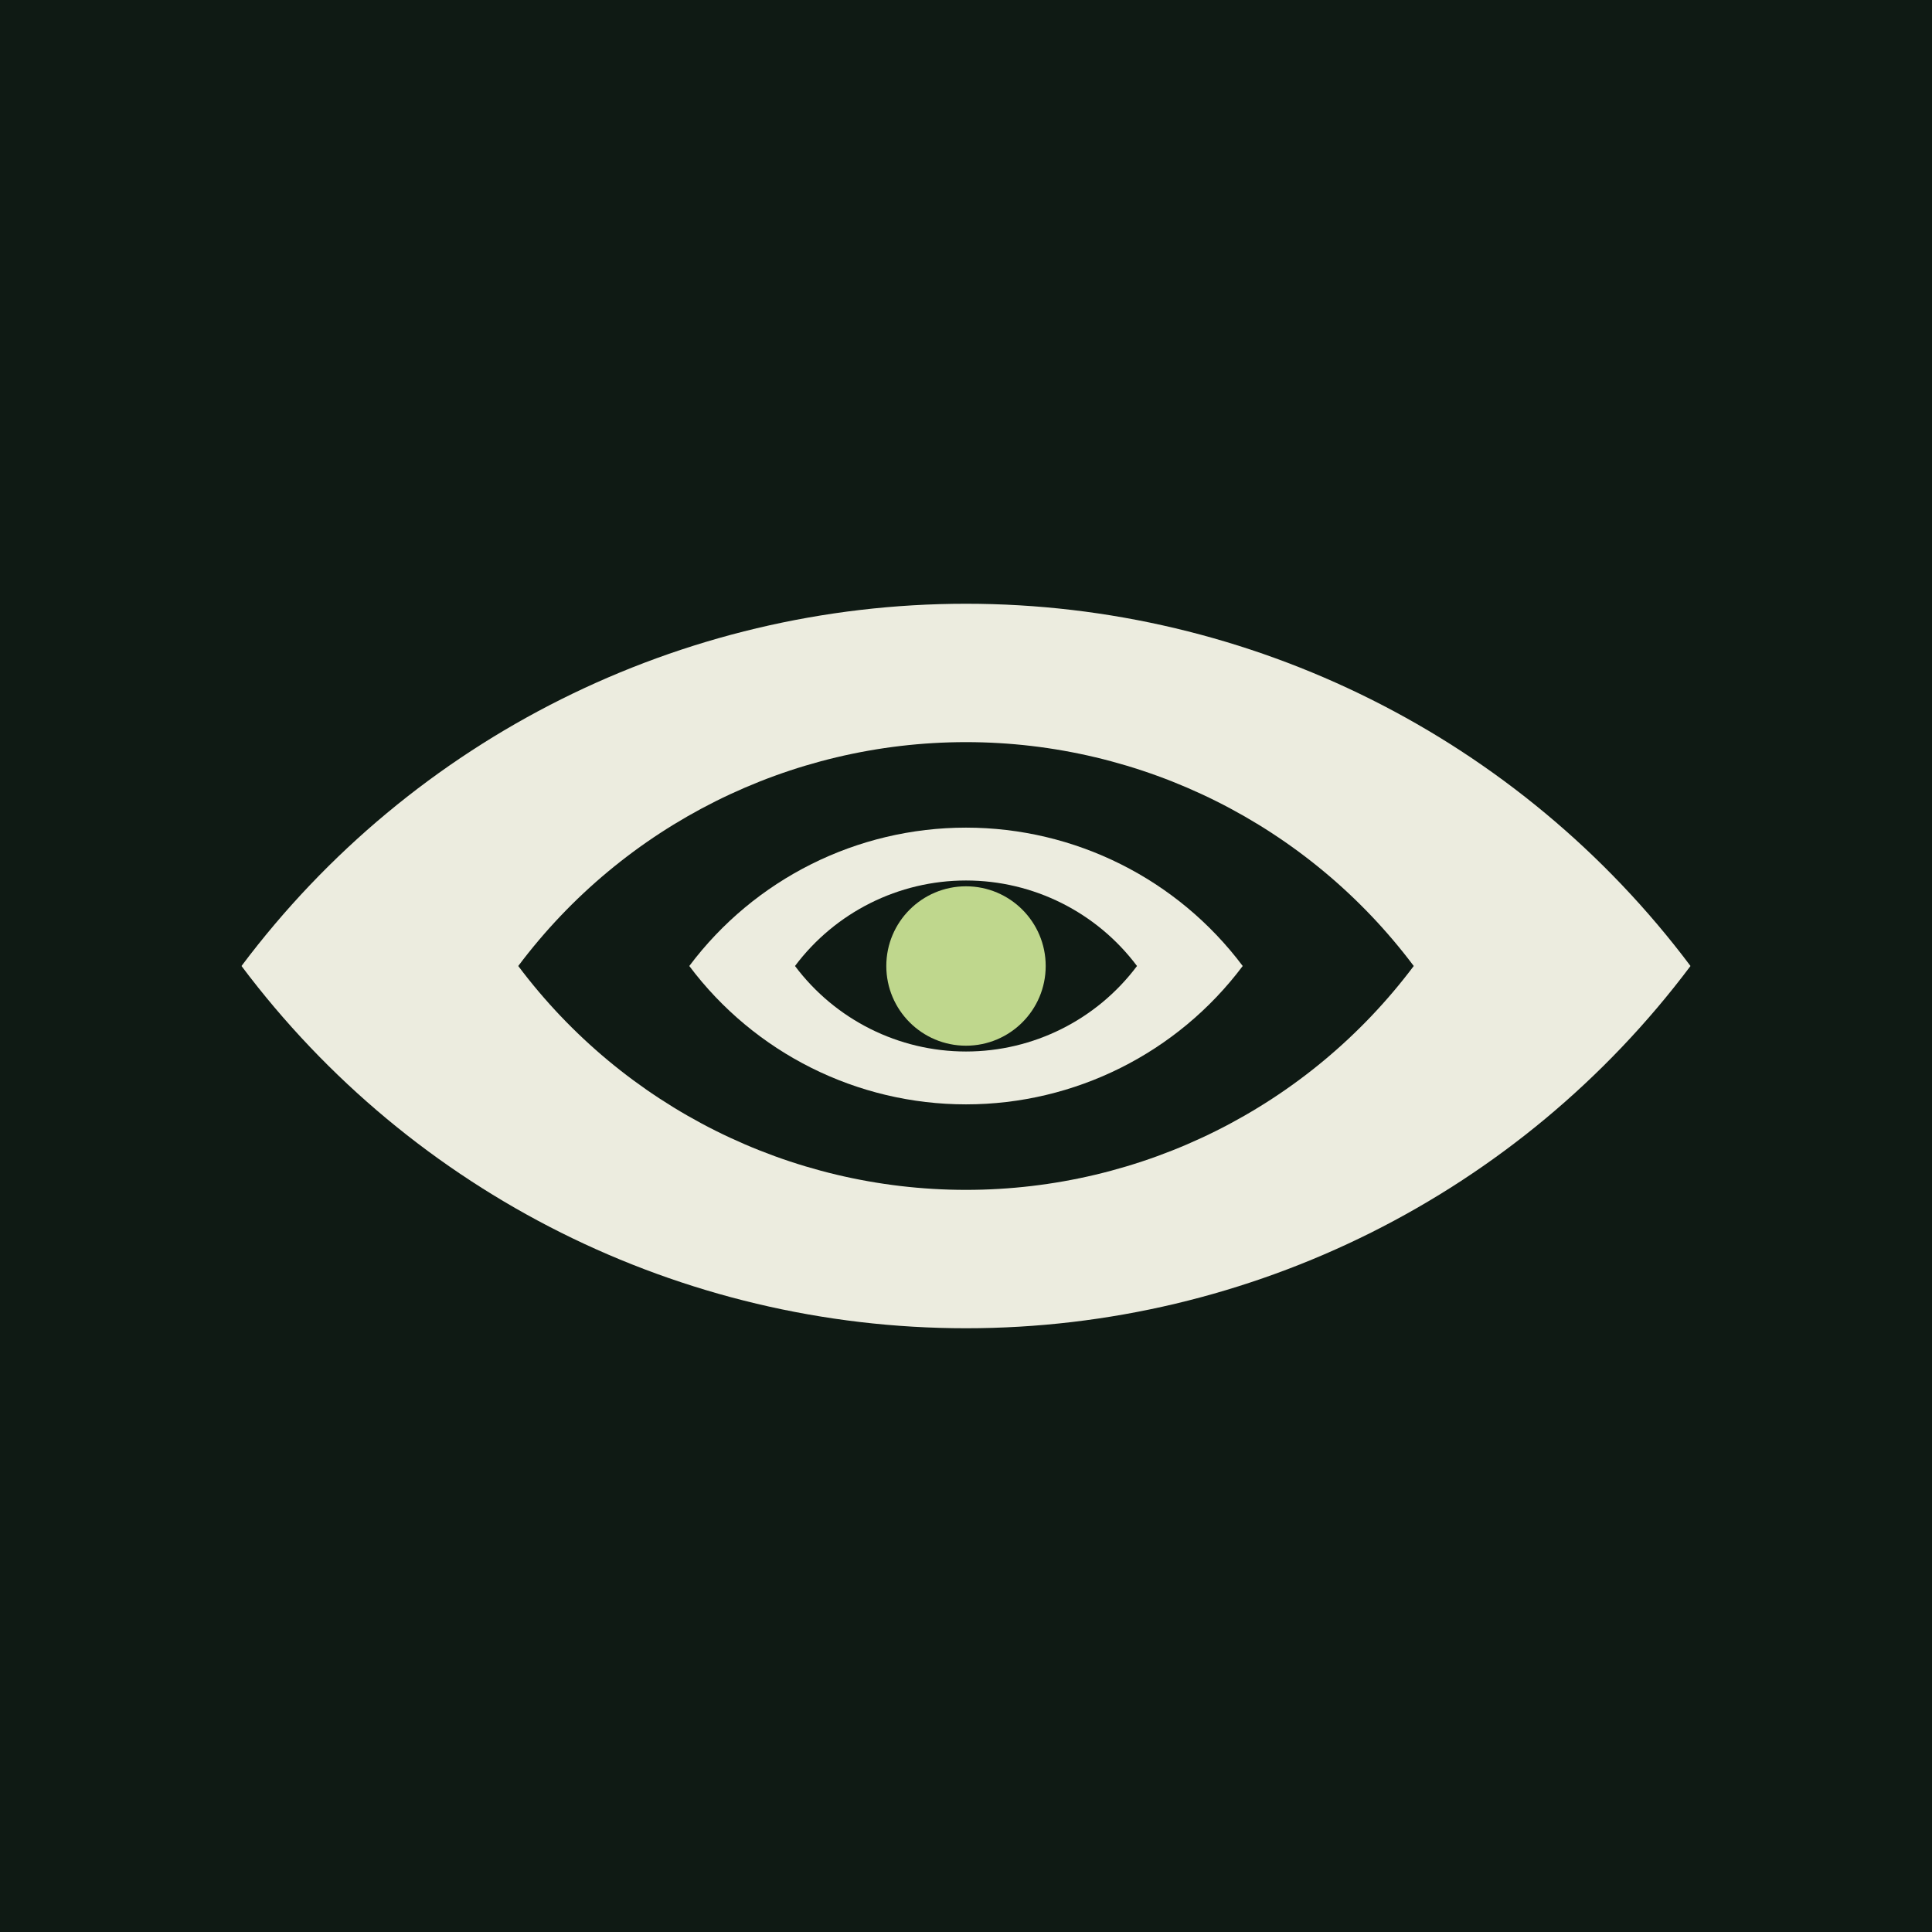
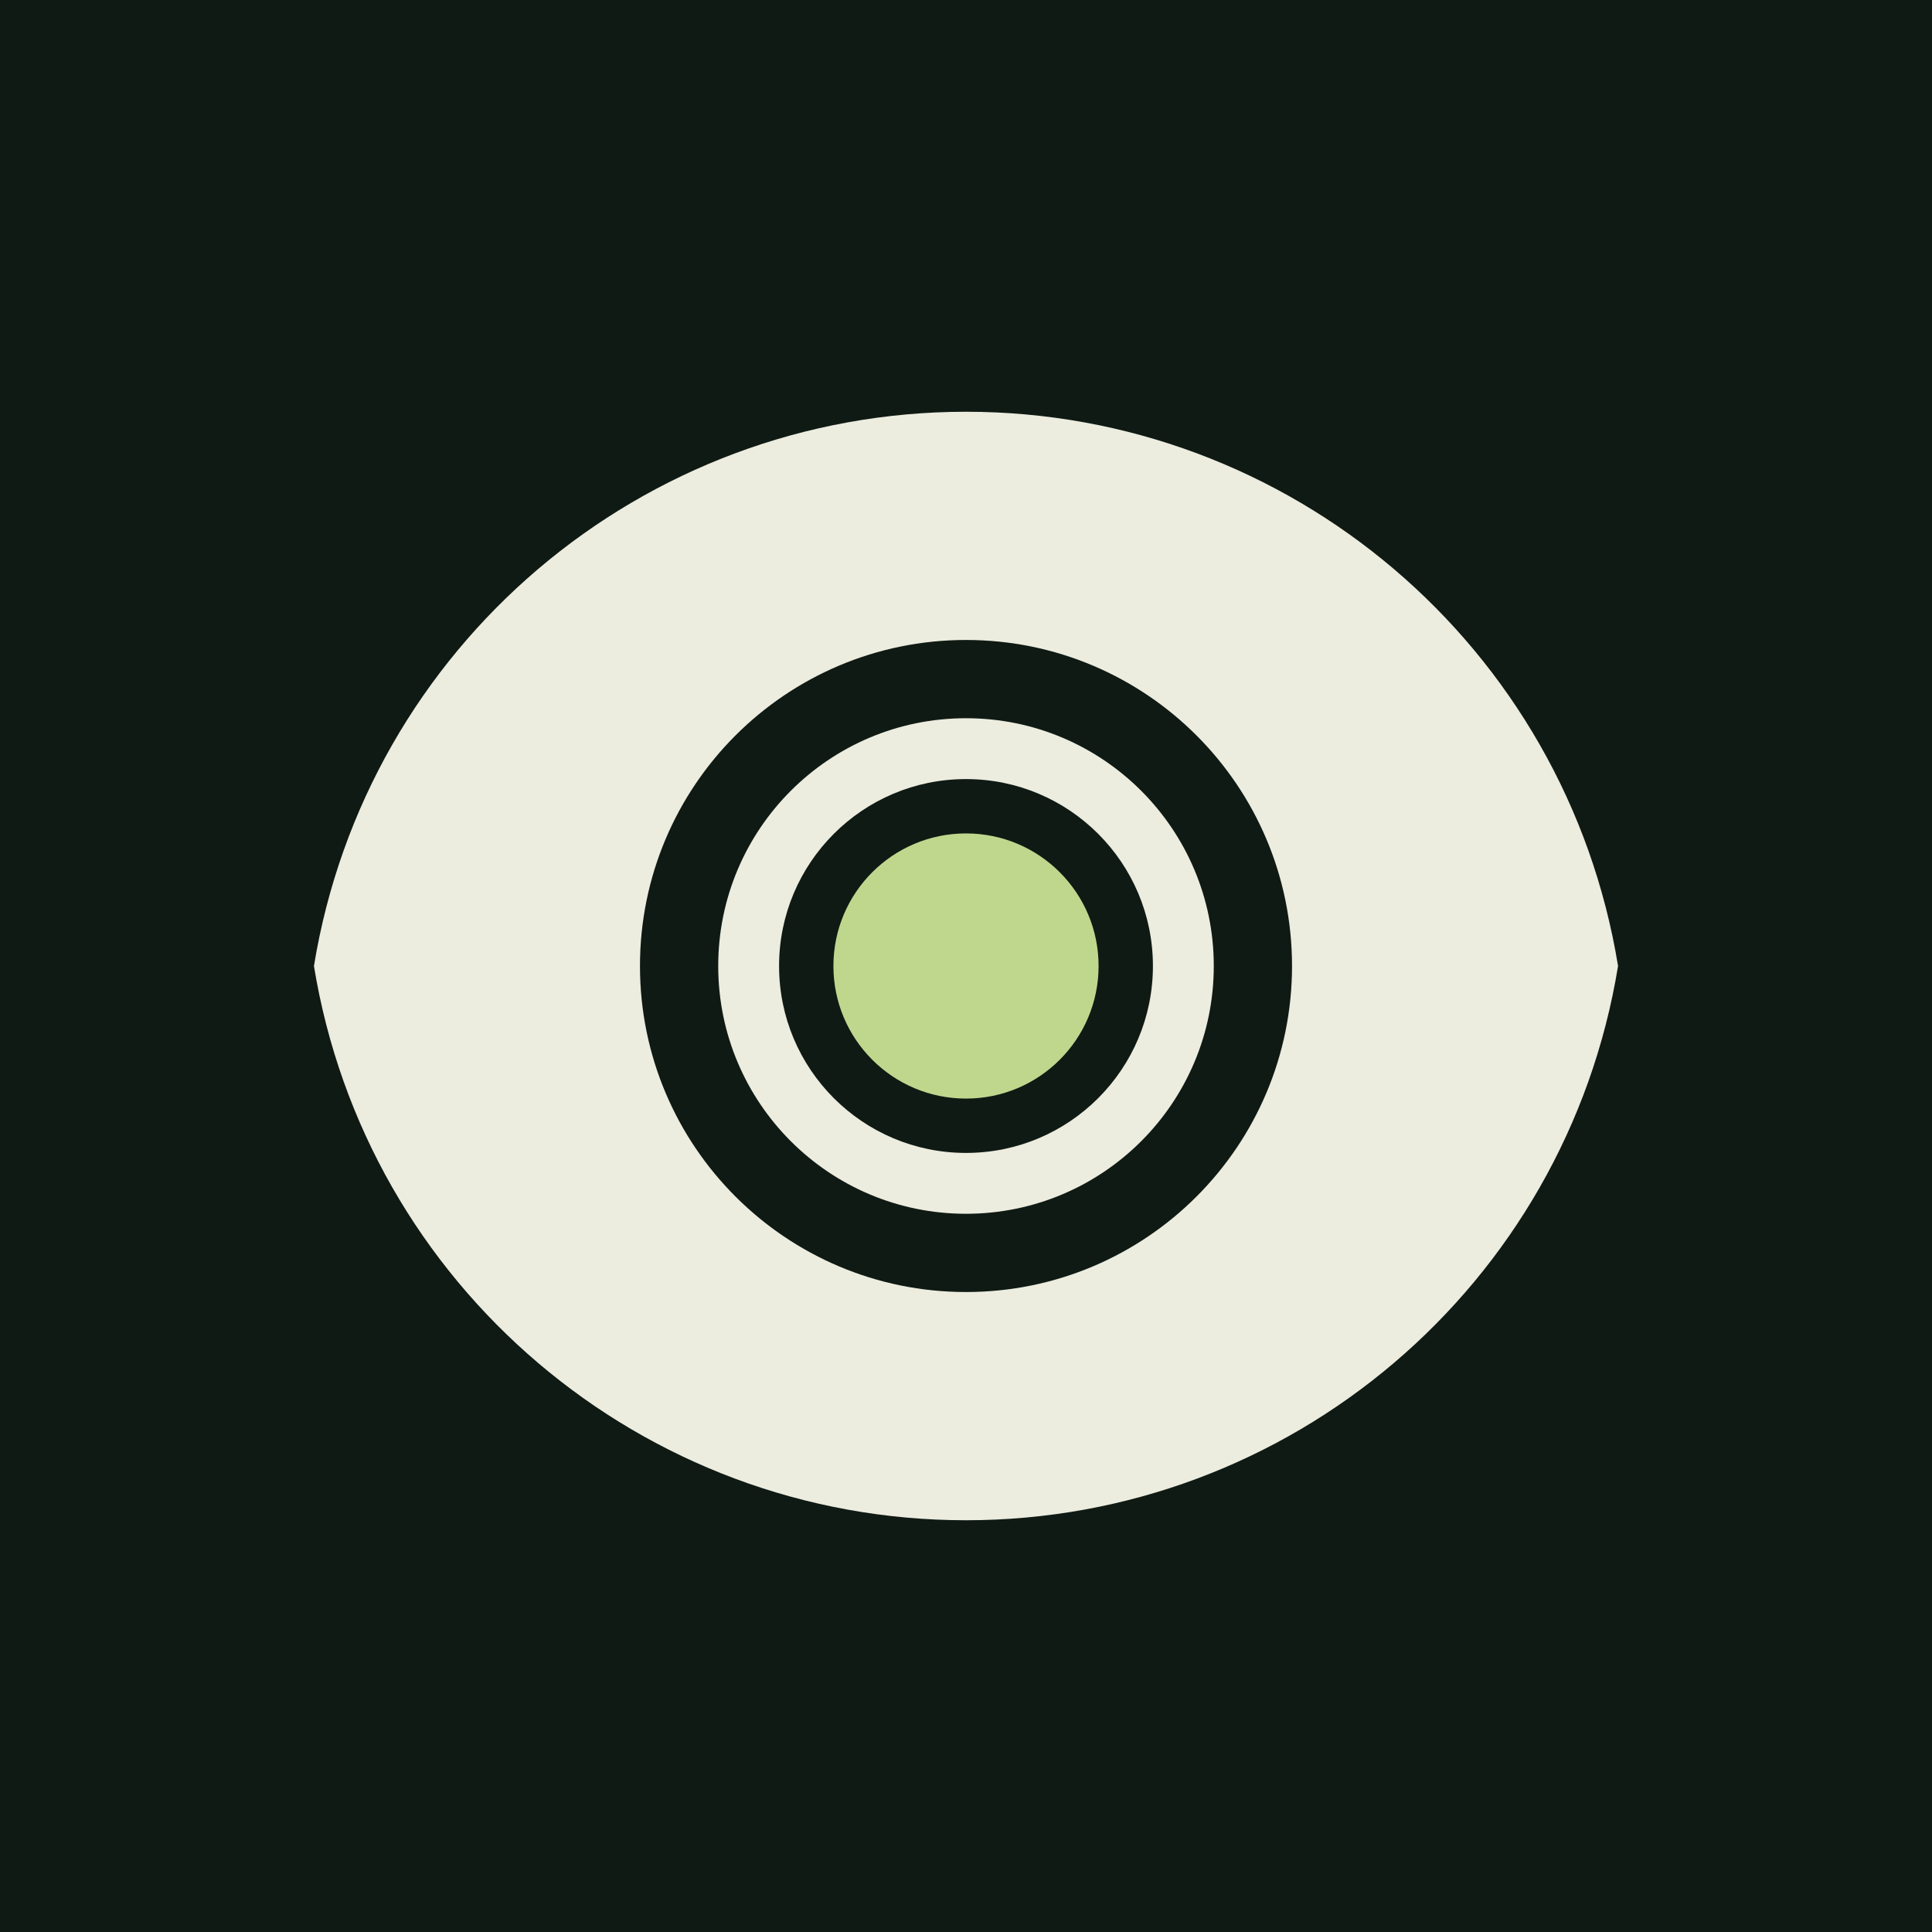
- <svg xmlns="http://www.w3.org/2000/svg" viewBox="0 0 64 64" role="img" aria-label="Portfolio Visión">
-   <rect width="64" height="64" fill="#0F1A14" />
-   <g transform="translate(32 32) scale(0.8) translate(-32 -32)">
-     <path d="M 2.000 32.000 A 37.500 37.500 0 0 1 62.000 32.000 A 37.500 37.500 0 0 1 2.000 32.000 Z" fill="#ECECDF" />
-     <path d="M 13.460 32.000 A 23.175 23.175 0 0 1 50.540 32.000 A 23.175 23.175 0 0 1 13.460 32.000 Z" fill="#0F1A14" />
-     <path d="M 20.542 32.000 A 14.322 14.322 0 0 1 43.458 32.000 A 14.322 14.322 0 0 1 20.542 32.000 Z" fill="#ECECDF" />
-     <path d="M 24.919 32.000 A 8.851 8.851 0 0 1 39.081 32.000 A 8.851 8.851 0 0 1 24.919 32.000 Z" fill="#0F1A14" />
-     <circle cx="32" cy="32" r="3.3" fill="#BFD78D" />
+ <svg xmlns="http://www.w3.org/2000/svg" viewBox="0 0 1024 1024" role="img" aria-label="Portfolio Visión">
+   <rect width="1024" height="1024" fill="#0F1A14" />
+   <g transform="translate(512 512) scale(11.52) translate(-32 -32)">
+     <path d="M 2 32 A 30.397 30.397 0 0 1 62 32 A 30.397 30.397 0 0 1 2 32 Z" fill="#ECECDF" />
+     <circle cx="32" cy="32" r="15" fill="#0F1A14" />
+     <circle cx="32" cy="32" r="11.4" fill="#ECECDF" />
+     <circle cx="32" cy="32" r="8.6" fill="#0F1A14" />
+     <circle cx="32" cy="32" r="6.1" fill="#BFD78D" />
  </g>
</svg>
